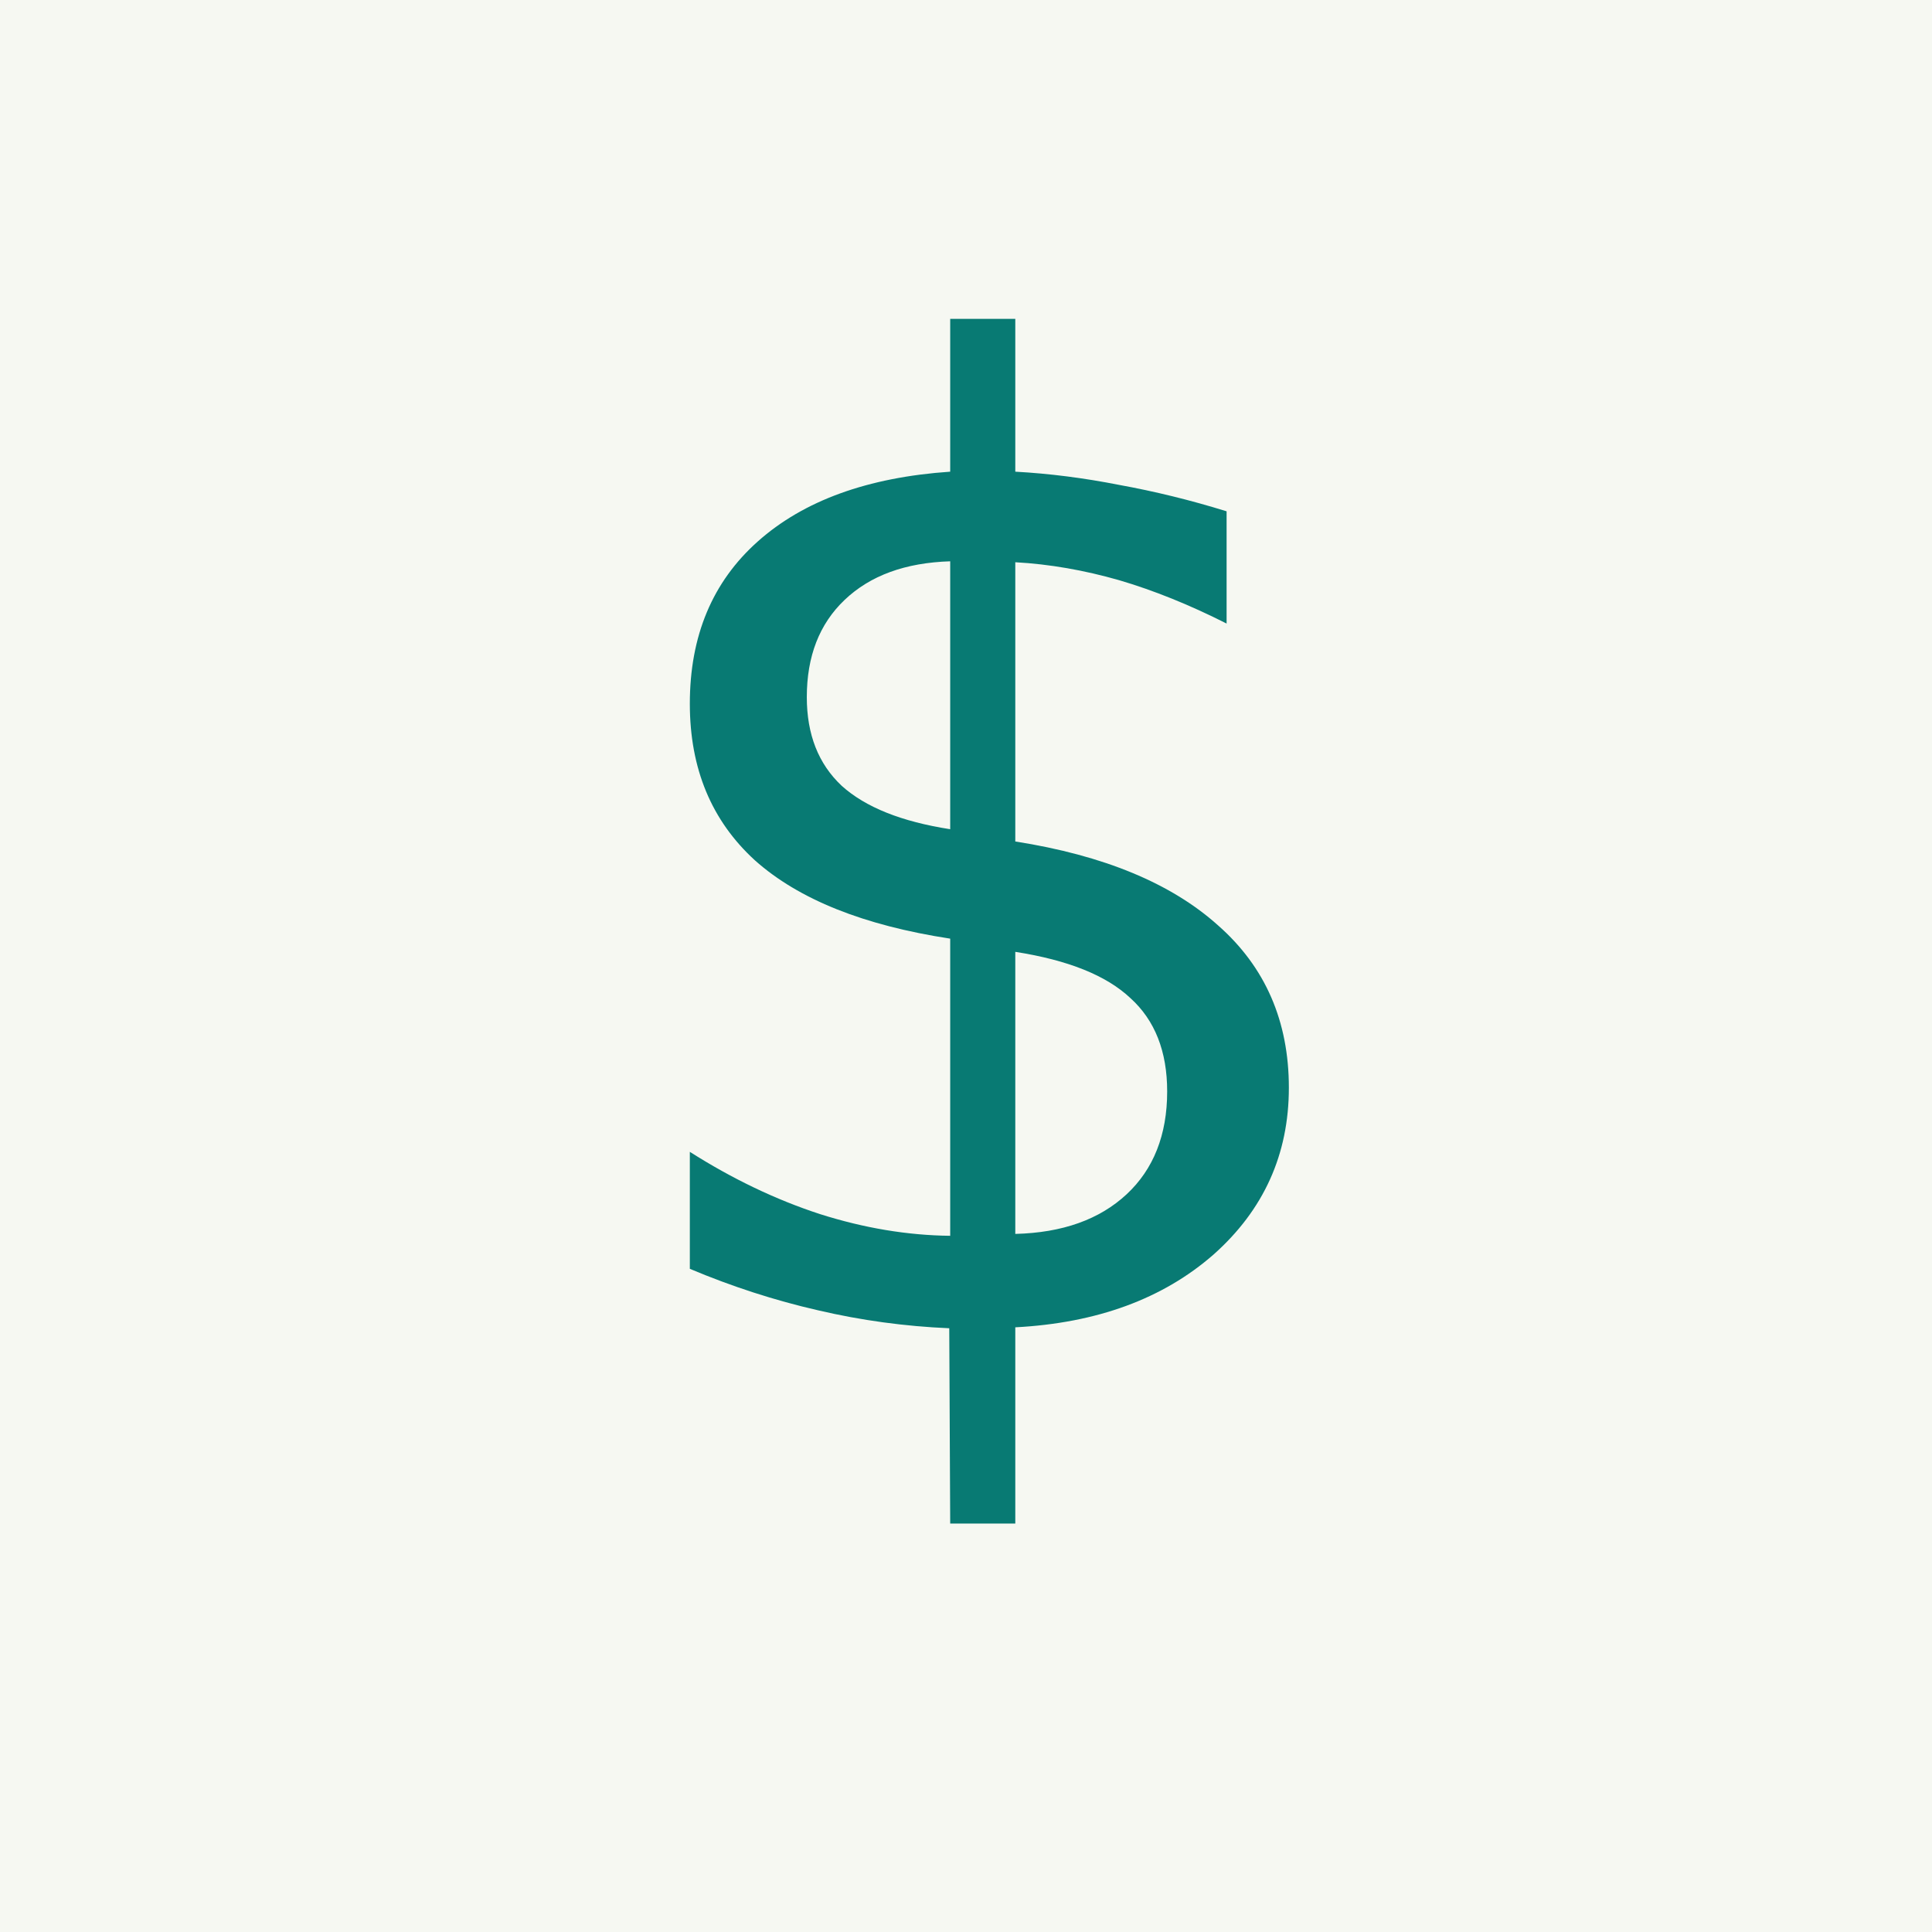
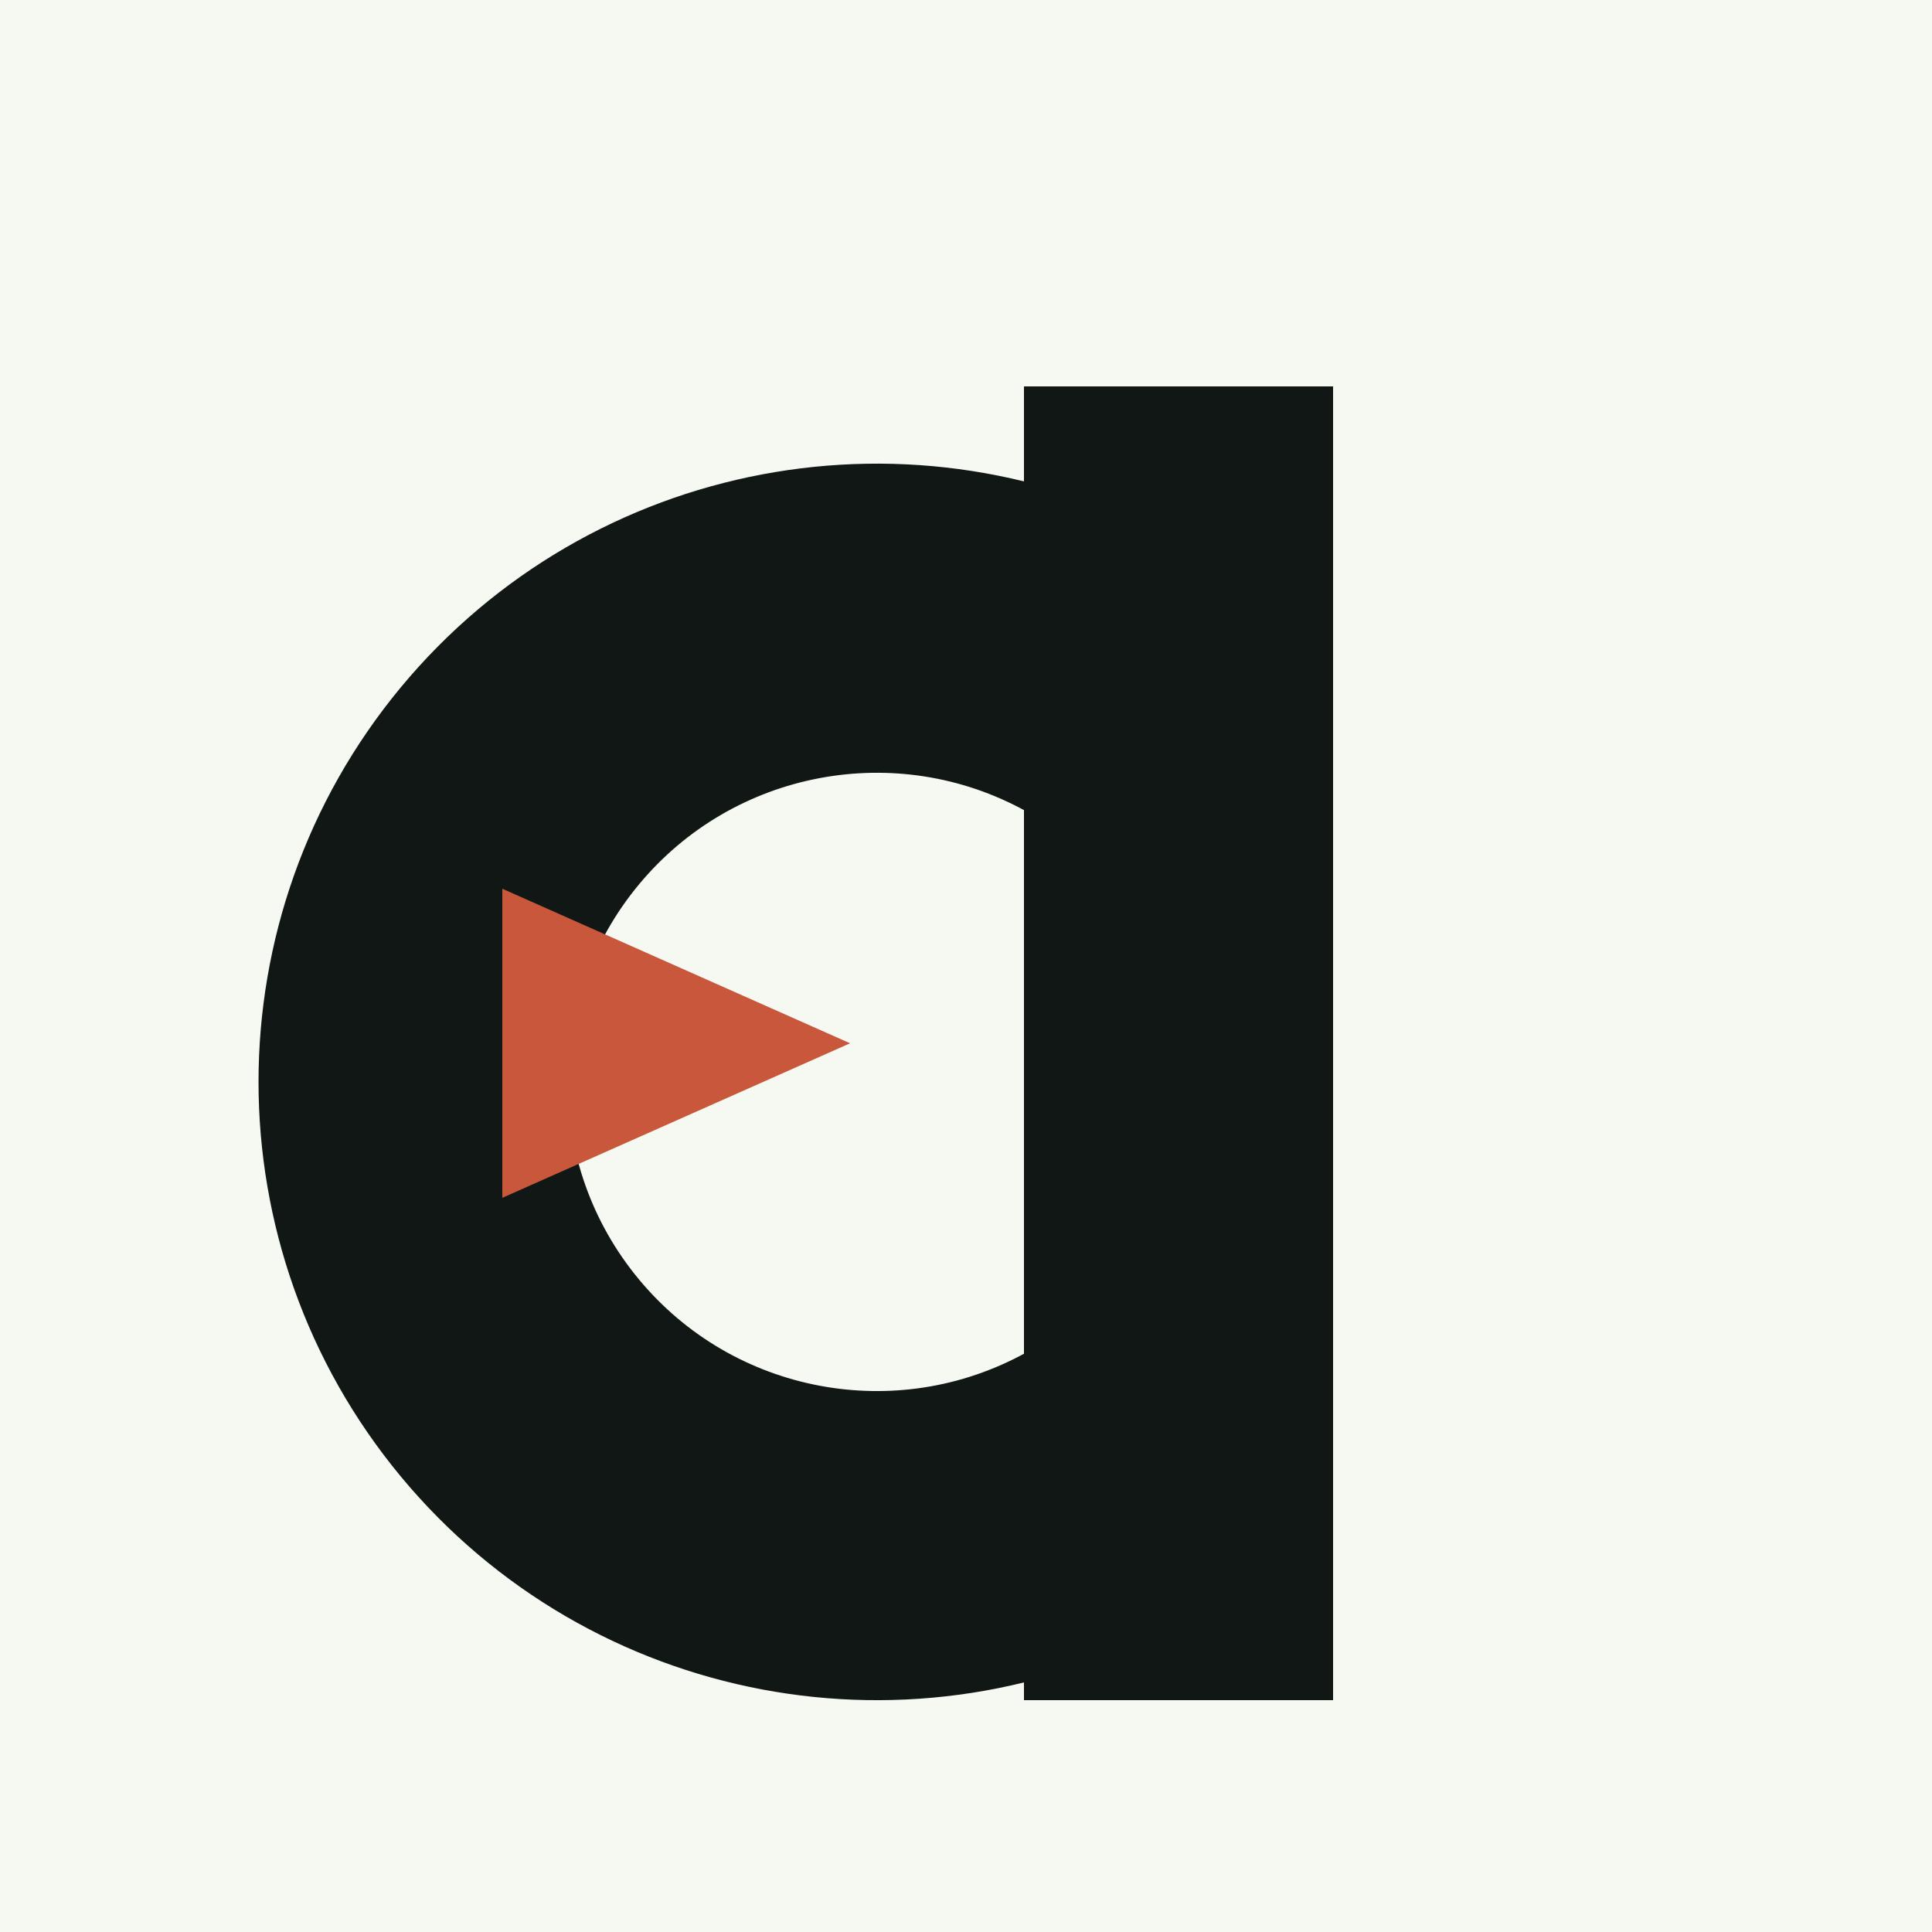
- <svg xmlns="http://www.w3.org/2000/svg" viewBox="0 0 32 32">
-   <rect width="32" height="32" fill="#F6F8F2" />
-   <text x="16" y="22" font-family="monospace" font-size="22" text-anchor="middle" fill="#087A73">$</text>
+ <svg xmlns="http://www.w3.org/2000/svg" viewBox="0 0 100 100" aria-label="arle">
+   <rect width="100" height="100" fill="#F6F8F2" />
+   <path d="M 57 35 A 24 24 0 1 0 57 77" fill="none" stroke="#111714" stroke-width="16" stroke-linecap="butt" />
+   <rect x="53" y="20" width="16" height="68" fill="#111714" />
+   <polygon points="26,46 26,62 44,54" fill="#C9573B" />
</svg>
